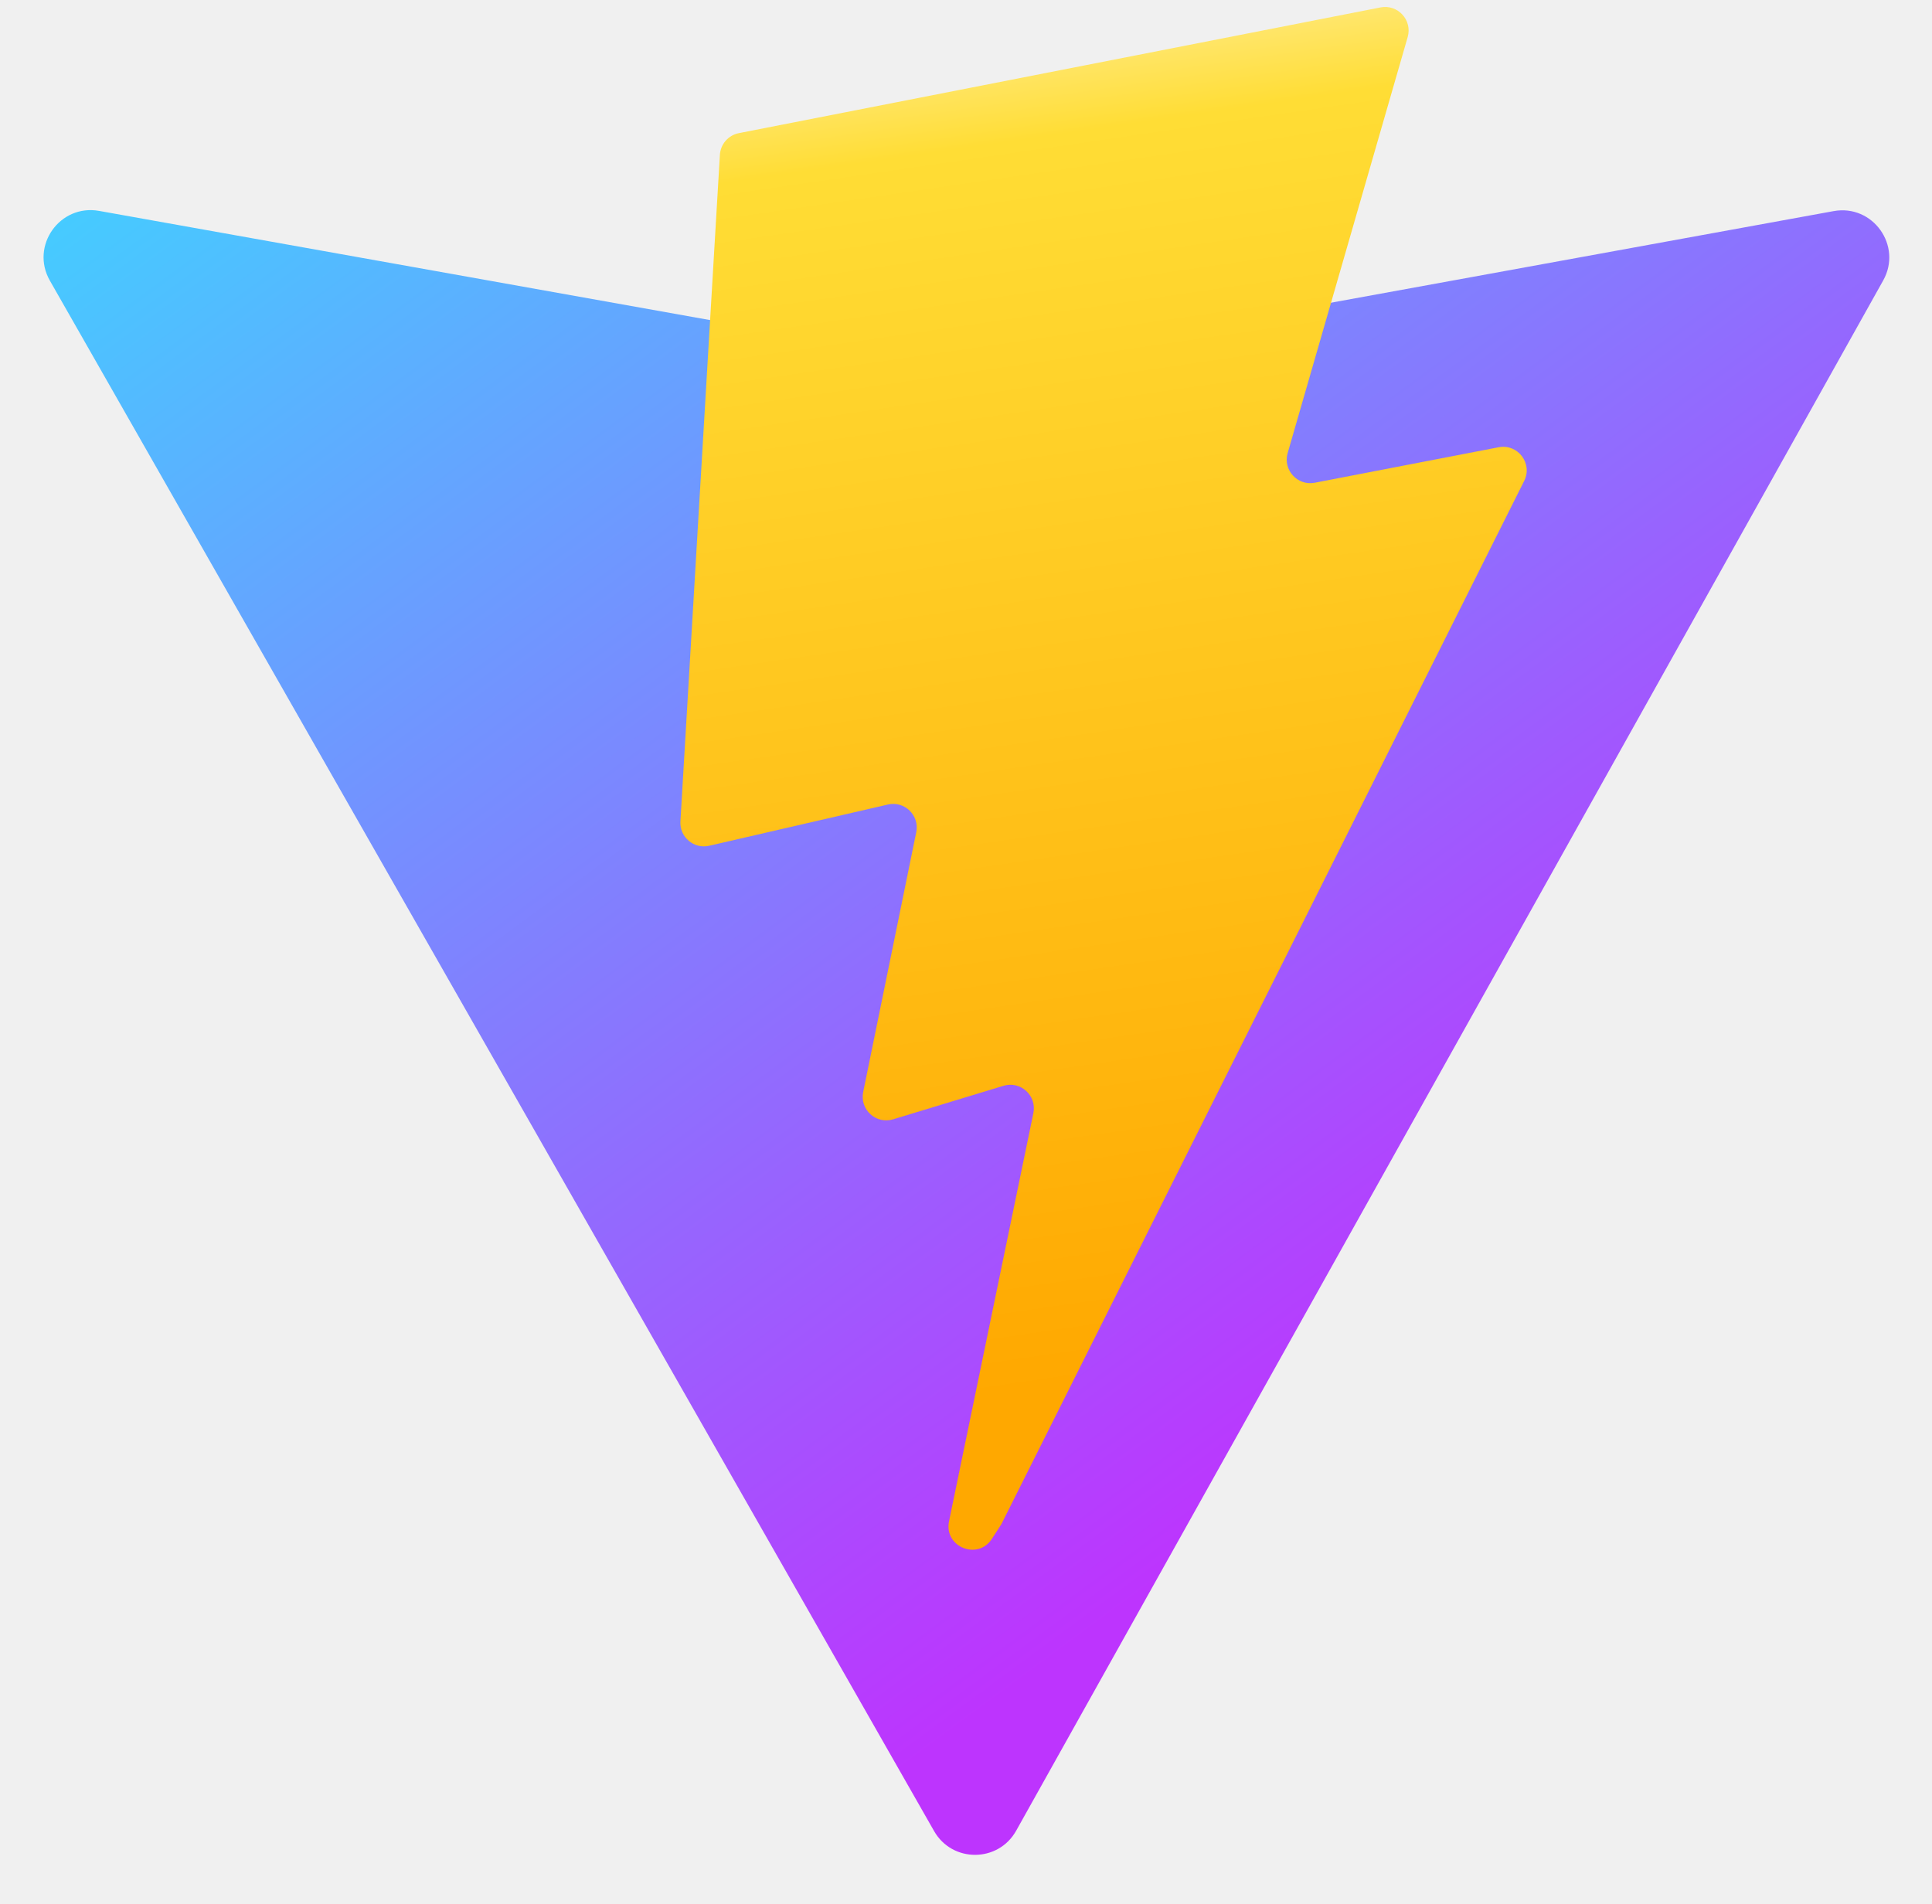
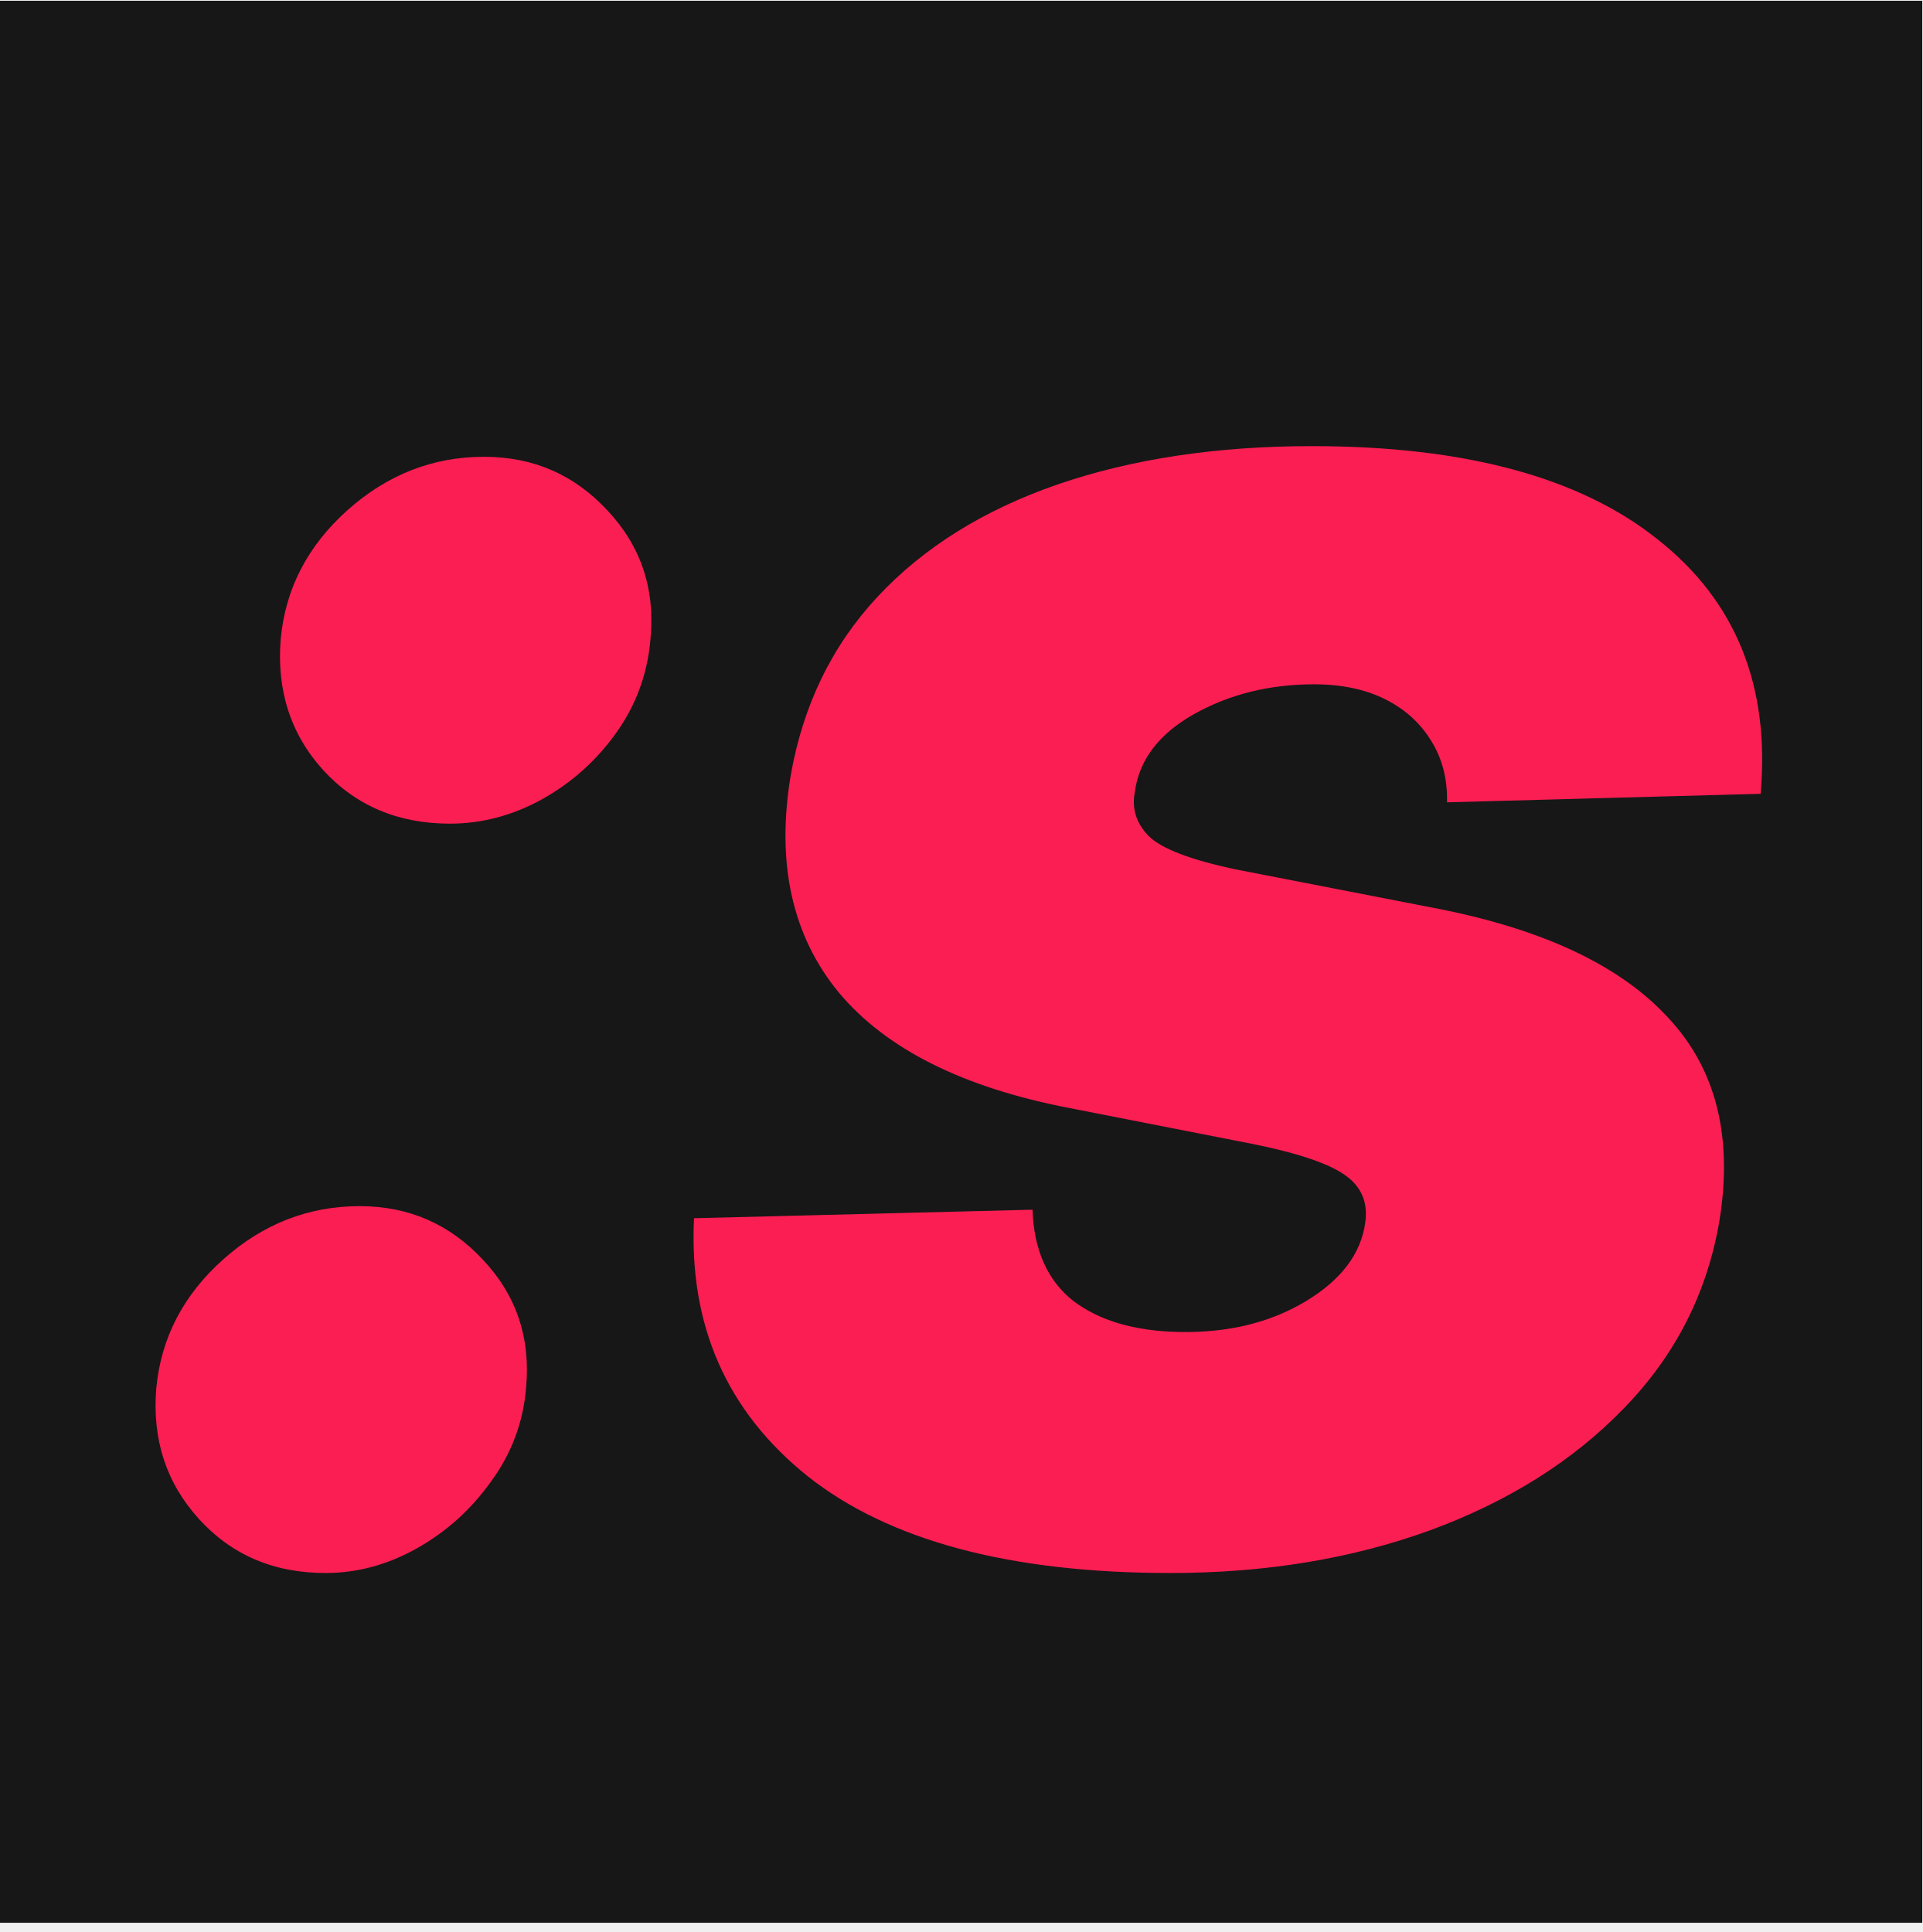
- <svg xmlns="http://www.w3.org/2000/svg" width="410" height="404" viewBox="0 0 410 404" fill="none">
-   <path d="M399.641 59.525L215.643 388.545C211.844 395.338 202.084 395.378 198.228 388.618L10.582 59.556C6.381 52.19 12.68 43.267 21.028 44.759L205.223 77.682C206.398 77.892 207.601 77.89 208.776 77.676L389.119 44.806C397.439 43.289 403.768 52.143 399.641 59.525Z" fill="url(#paint0_linear)" />
-   <path d="M292.965 1.574L156.801 28.255C154.563 28.694 152.906 30.59 152.771 32.866L144.395 174.33C144.198 177.662 147.258 180.248 150.51 179.498L188.42 170.749C191.967 169.931 195.172 173.055 194.443 176.622L183.18 231.775C182.422 235.487 185.907 238.661 189.532 237.56L212.947 230.446C216.577 229.344 220.065 232.527 219.297 236.242L201.398 322.875C200.278 328.294 207.486 331.249 210.492 326.603L212.5 323.5L323.454 102.072C325.312 98.365 322.108 94.137 318.036 94.923L279.014 102.454C275.347 103.161 272.227 99.746 273.262 96.158L298.731 7.867C299.767 4.273 296.636 0.855 292.965 1.574Z" fill="url(#paint1_linear)" />
+ <svg xmlns="http://www.w3.org/2000/svg" width="192" height="193" viewBox="0 0 192 193" fill="none">
+   <g clip-path="url(#clip0_520_564)">
+     <rect width="192" height="192" transform="translate(0 0.078125)" fill="#171717" />
+     <path d="M32.514 157.138C27.353 157.138 23.139 155.339 19.872 151.74C16.605 148.142 15.185 143.786 15.611 138.672C16.084 133.653 18.31 129.368 22.287 125.817C26.264 122.266 30.81 120.49 35.923 120.49C40.8 120.49 44.896 122.266 48.21 125.817C51.572 129.368 53.016 133.653 52.543 138.672C52.258 142.081 51.099 145.182 49.062 147.976C47.074 150.769 44.612 152.995 41.676 154.652C38.74 156.309 35.687 157.138 32.514 157.138ZM44.943 82.28C39.782 82.28 35.568 80.504 32.301 76.953C29.034 73.355 27.614 68.975 28.04 63.814C28.513 58.795 30.739 54.51 34.716 50.959C38.693 47.408 43.239 45.632 48.352 45.632C53.276 45.632 57.396 47.431 60.71 51.03C64.025 54.581 65.445 58.842 64.972 63.814C64.688 67.27 63.551 70.395 61.562 73.189C59.574 75.983 57.088 78.208 54.105 79.865C51.169 81.475 48.115 82.28 44.943 82.28ZM175.855 79.297L144.534 80.149C144.581 77.829 144.06 75.793 142.971 74.041C141.882 72.242 140.343 70.845 138.355 69.851C136.366 68.856 133.998 68.359 131.252 68.359C126.802 68.359 122.801 69.354 119.249 71.342C115.746 73.331 113.781 75.912 113.355 79.084C113.023 80.788 113.497 82.28 114.775 83.558C116.053 84.789 118.894 85.878 123.298 86.825L143.752 90.803C154.264 92.886 161.887 96.508 166.622 101.669C171.404 106.783 173.108 113.554 171.735 121.982C170.504 129.179 167.332 135.405 162.218 140.661C157.152 145.916 150.689 149.988 142.829 152.876C135.016 155.717 126.375 157.138 116.906 157.138C100.902 157.138 88.828 153.918 80.684 147.479C72.588 140.992 68.8 132.398 69.32 121.697L103.127 120.845C103.269 124.87 104.619 127.9 107.176 129.936C109.78 131.925 113.307 132.966 117.758 133.061C122.635 133.156 126.849 132.138 130.4 130.007C133.951 127.876 135.94 125.249 136.366 122.124C136.65 120.088 135.963 118.501 134.306 117.365C132.696 116.229 129.69 115.211 125.286 114.311L106.82 110.689C96.214 108.653 88.544 104.818 83.809 99.183C79.122 93.501 77.512 86.257 78.98 77.45C80.211 70.443 83.099 64.501 87.644 59.624C92.237 54.699 98.227 50.959 105.613 48.402C113.047 45.845 121.522 44.567 131.039 44.567C146.285 44.567 157.791 47.668 165.556 53.871C173.369 60.026 176.802 68.501 175.855 79.297Z" fill="#FB1E53" />
+   </g>
  <defs>
-     <linearGradient id="paint0_linear" x1="6" y1="33" x2="235" y2="344" gradientUnits="userSpaceOnUse">
-       <stop stop-color="#41D1FF" />
-       <stop offset="1" stop-color="#BD34FE" />
-     </linearGradient>
-     <linearGradient id="paint1_linear" x1="194.651" y1="8.818" x2="236.076" y2="292.989" gradientUnits="userSpaceOnUse">
-       <stop stop-color="#FFEA83" />
-       <stop offset="0.083" stop-color="#FFDD35" />
-       <stop offset="1" stop-color="#FFA800" />
-     </linearGradient>
+     <clipPath id="clip0_520_564">
+       <rect width="192" height="192" fill="white" transform="translate(0 0.078125)" />
+     </clipPath>
  </defs>
</svg>
